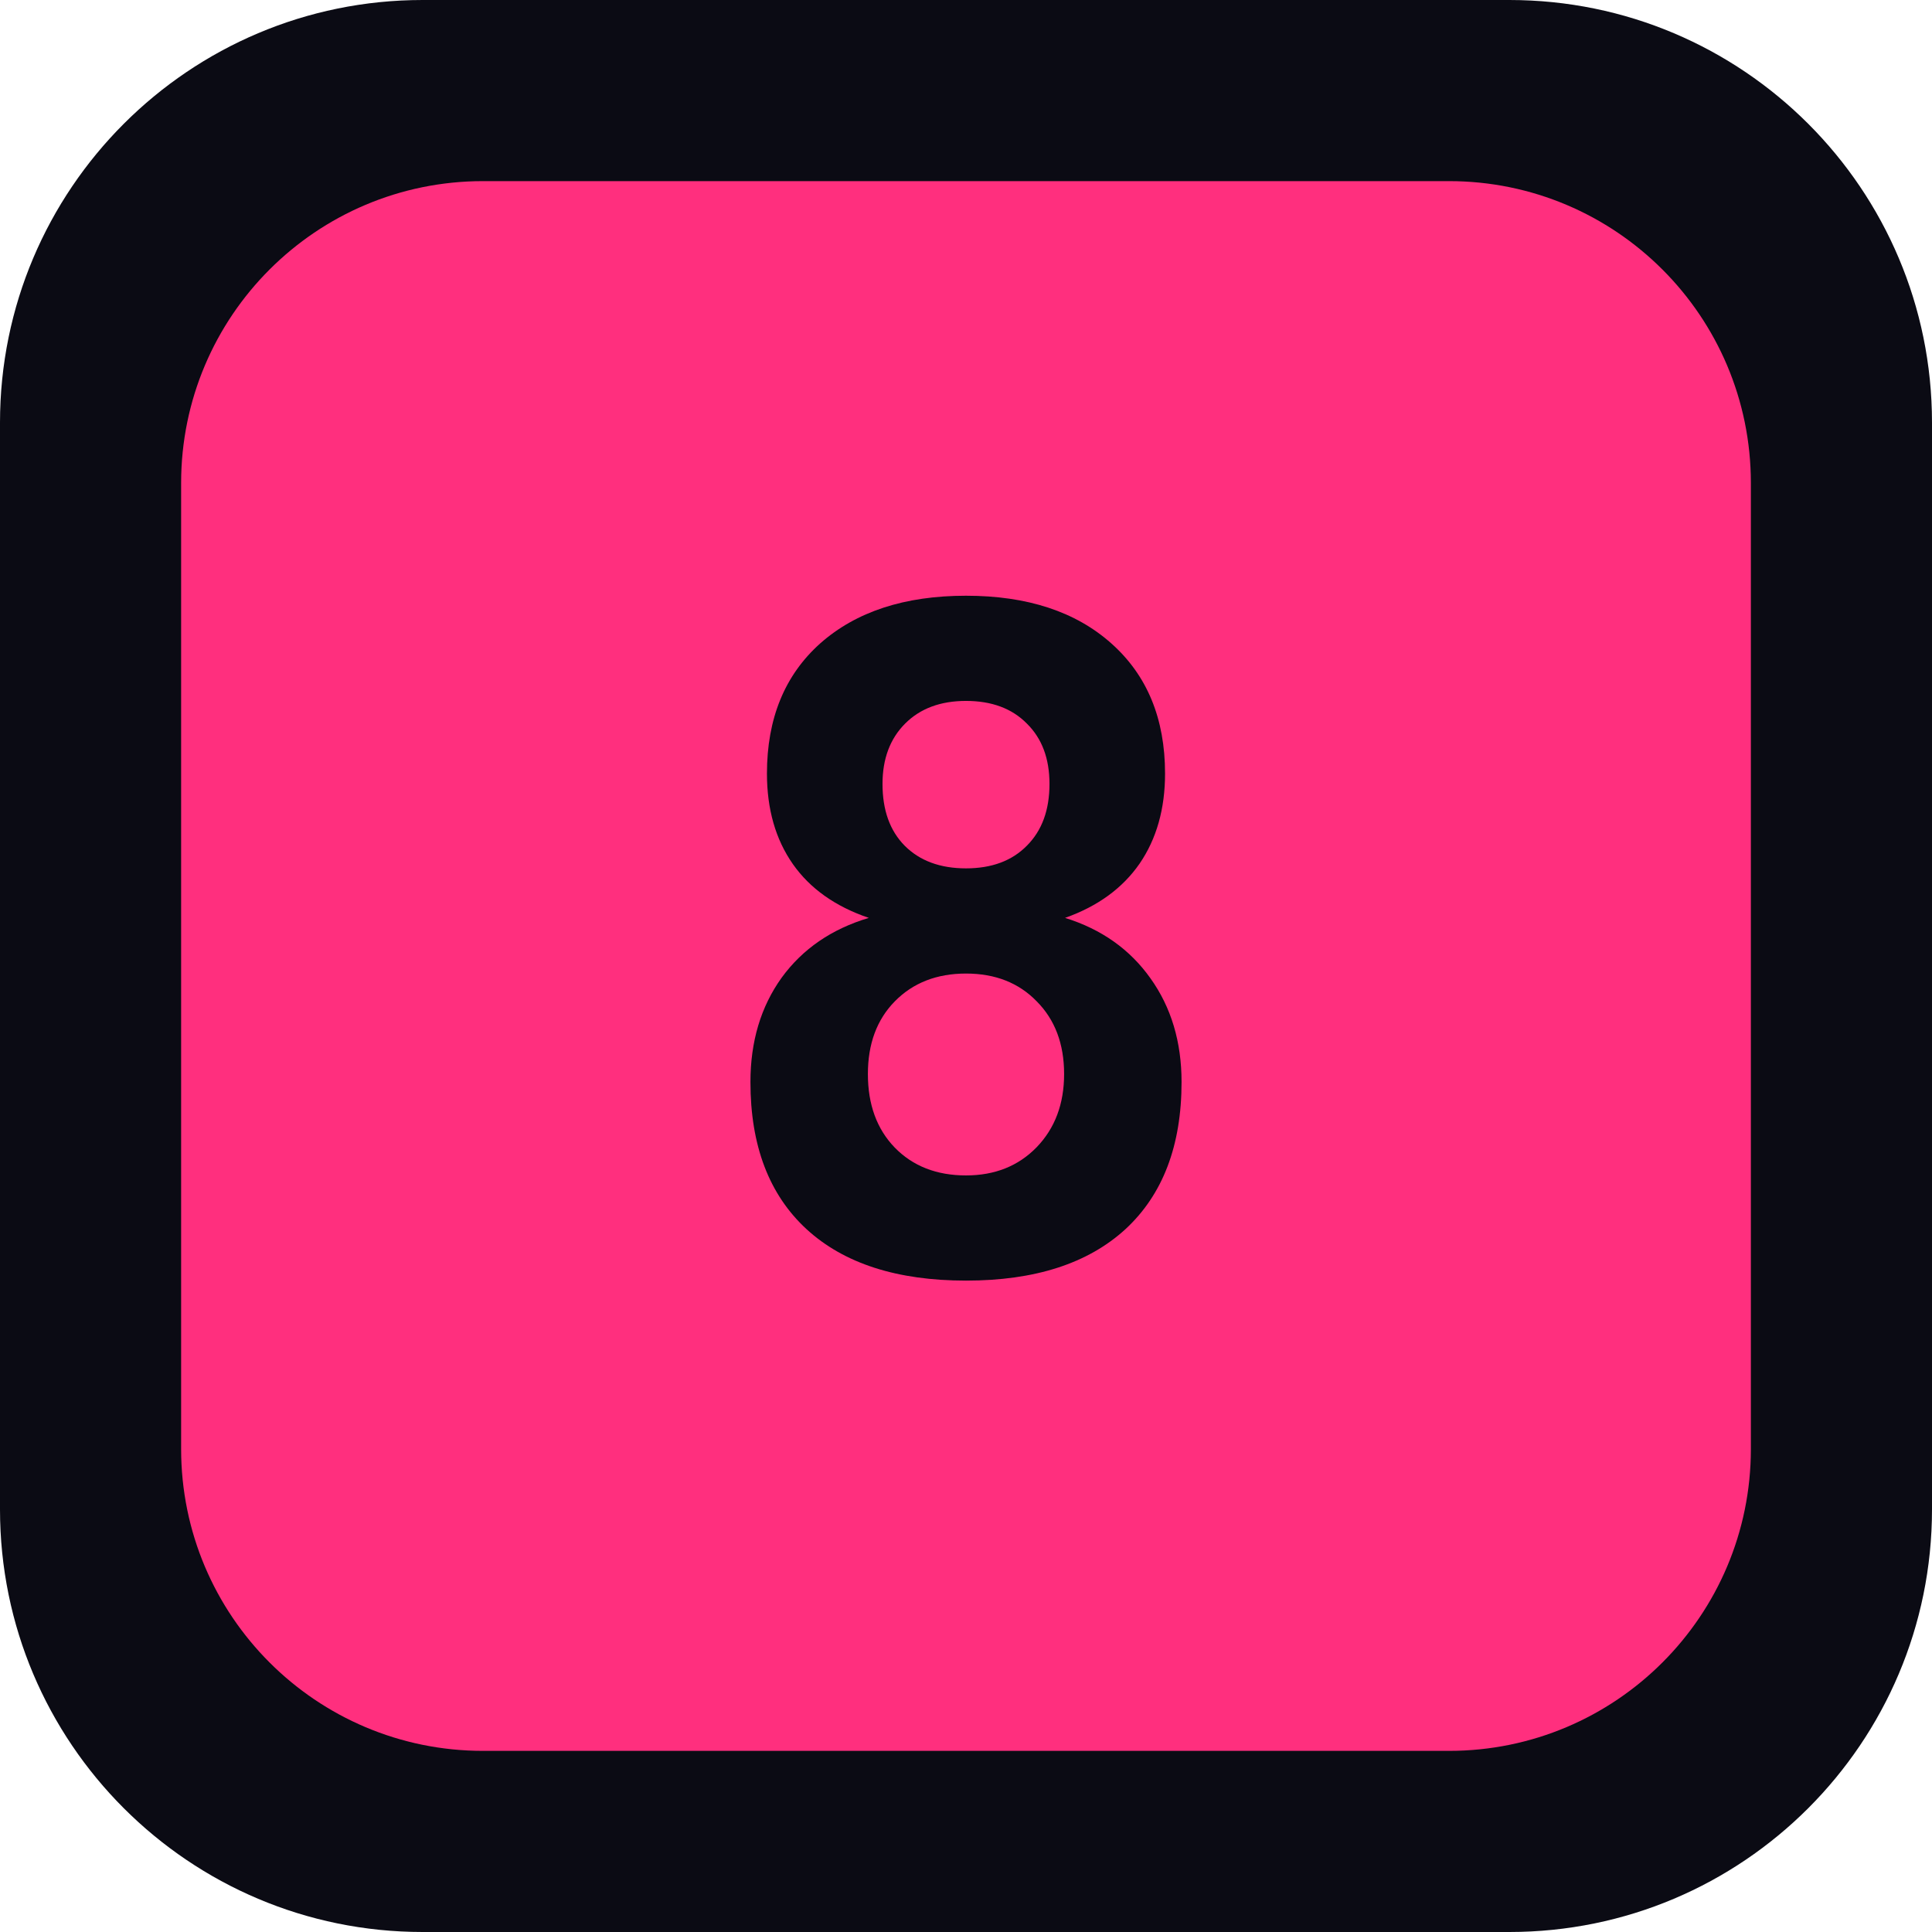
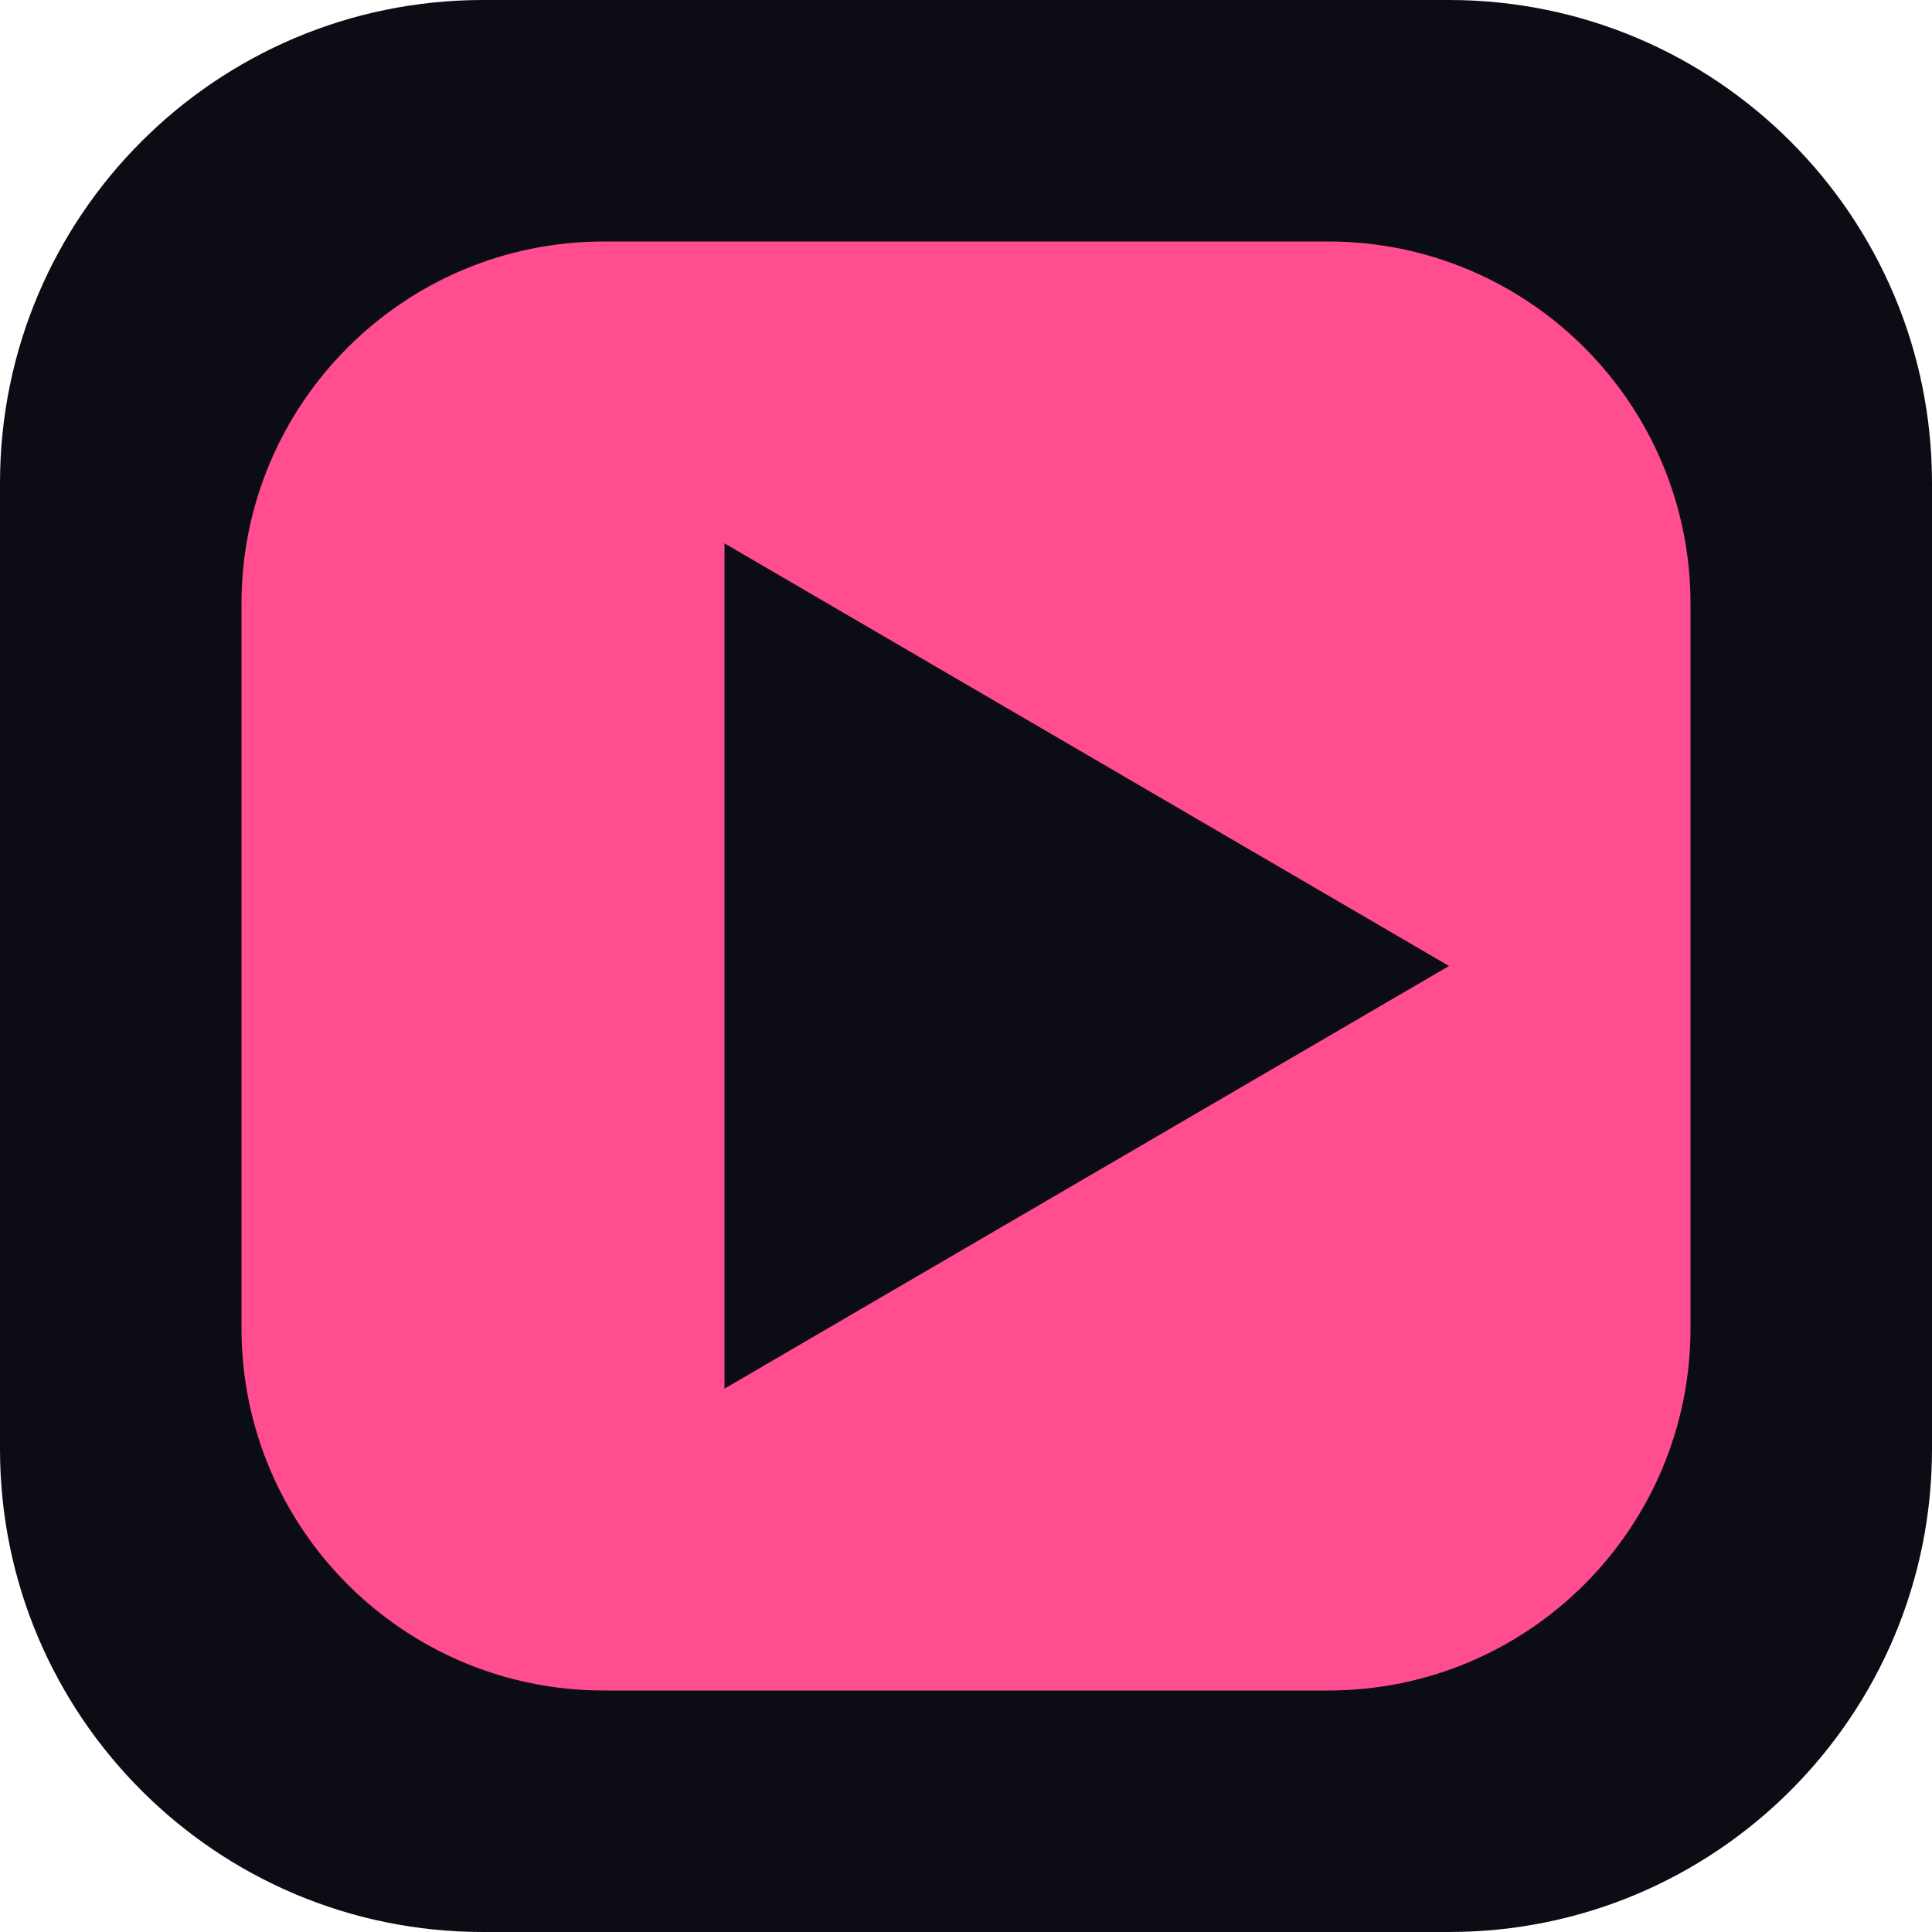
<svg xmlns="http://www.w3.org/2000/svg" viewBox="0 0 64 64">
-   <rect width="64" height="64" rx="14" fill="#0b0b14" />
-   <rect x="6" y="6" width="52" height="52" rx="10" fill="#ff2f7e" />
-   <text x="32" y="42" font-family="Menlo, monospace" font-size="30" font-weight="700" fill="#0b0b14" text-anchor="middle">8</text>
+   <rect width="64" height="64" rx="16" fill="#0c0c15" />
+   <rect x="8" y="8" width="48" height="48" rx="12" fill="#ff4d8f" />
+   <path d="M24 18v28l24-14L24 18z" fill="#0c0c15" />
</svg>
